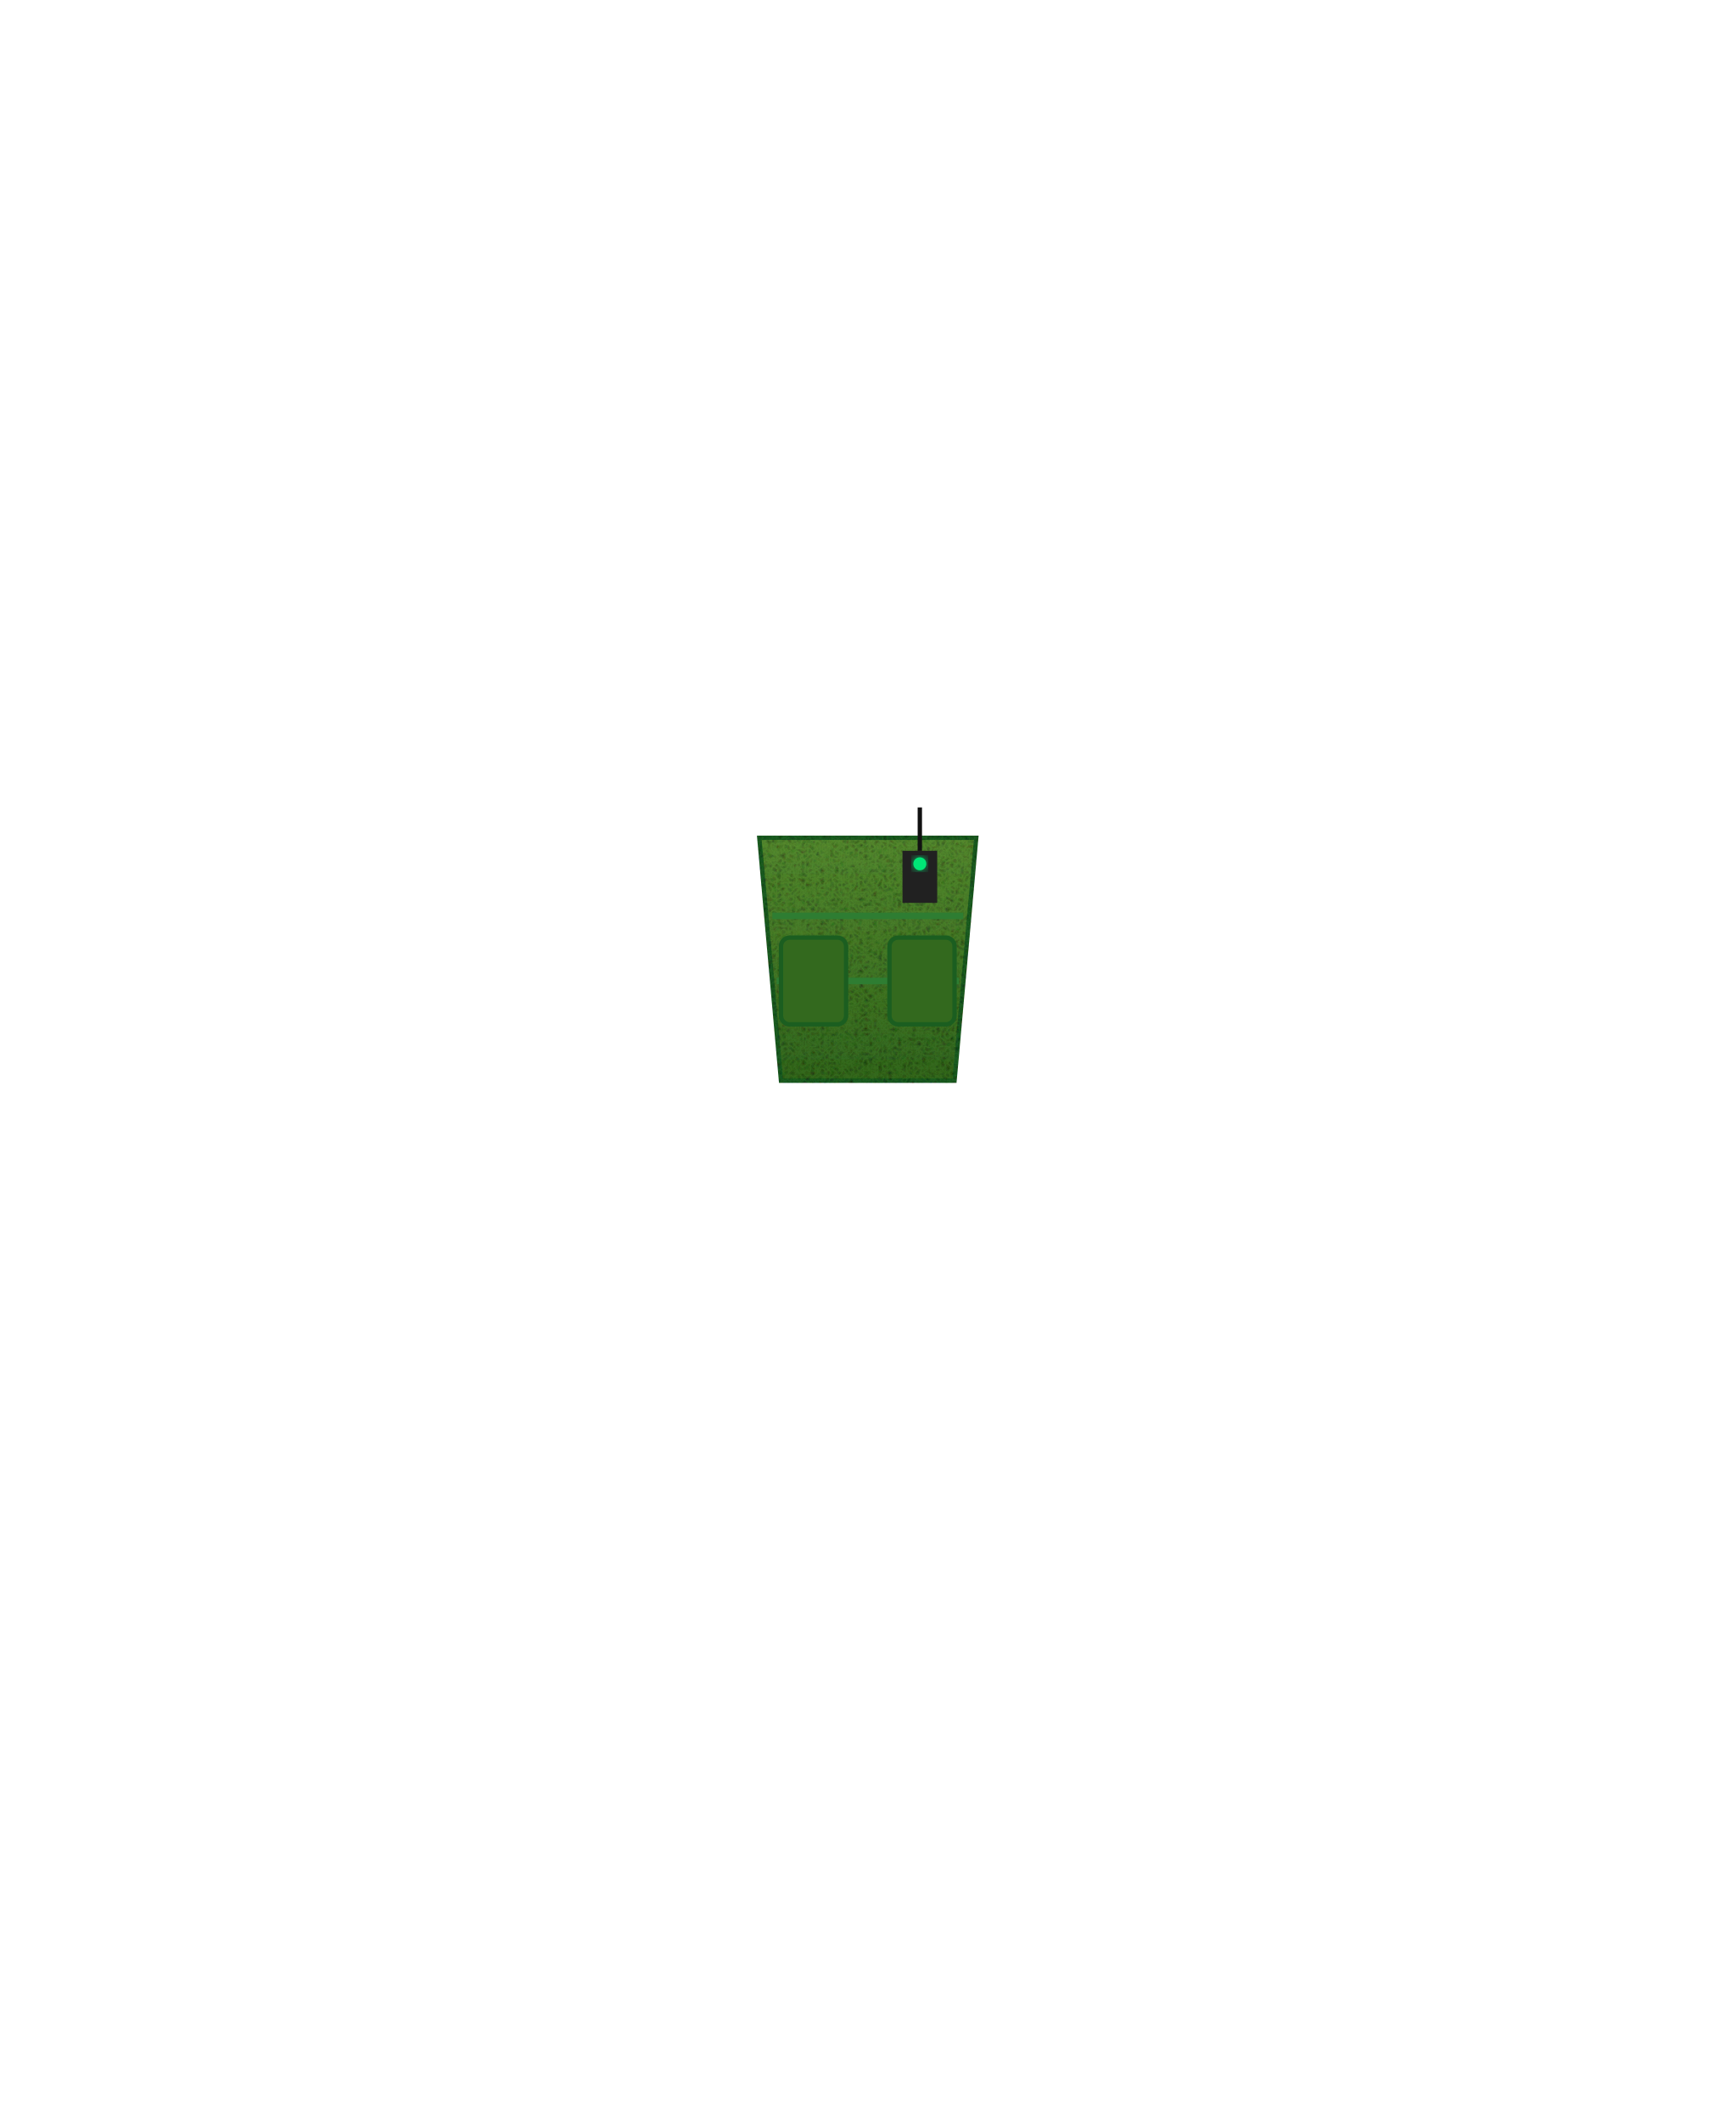
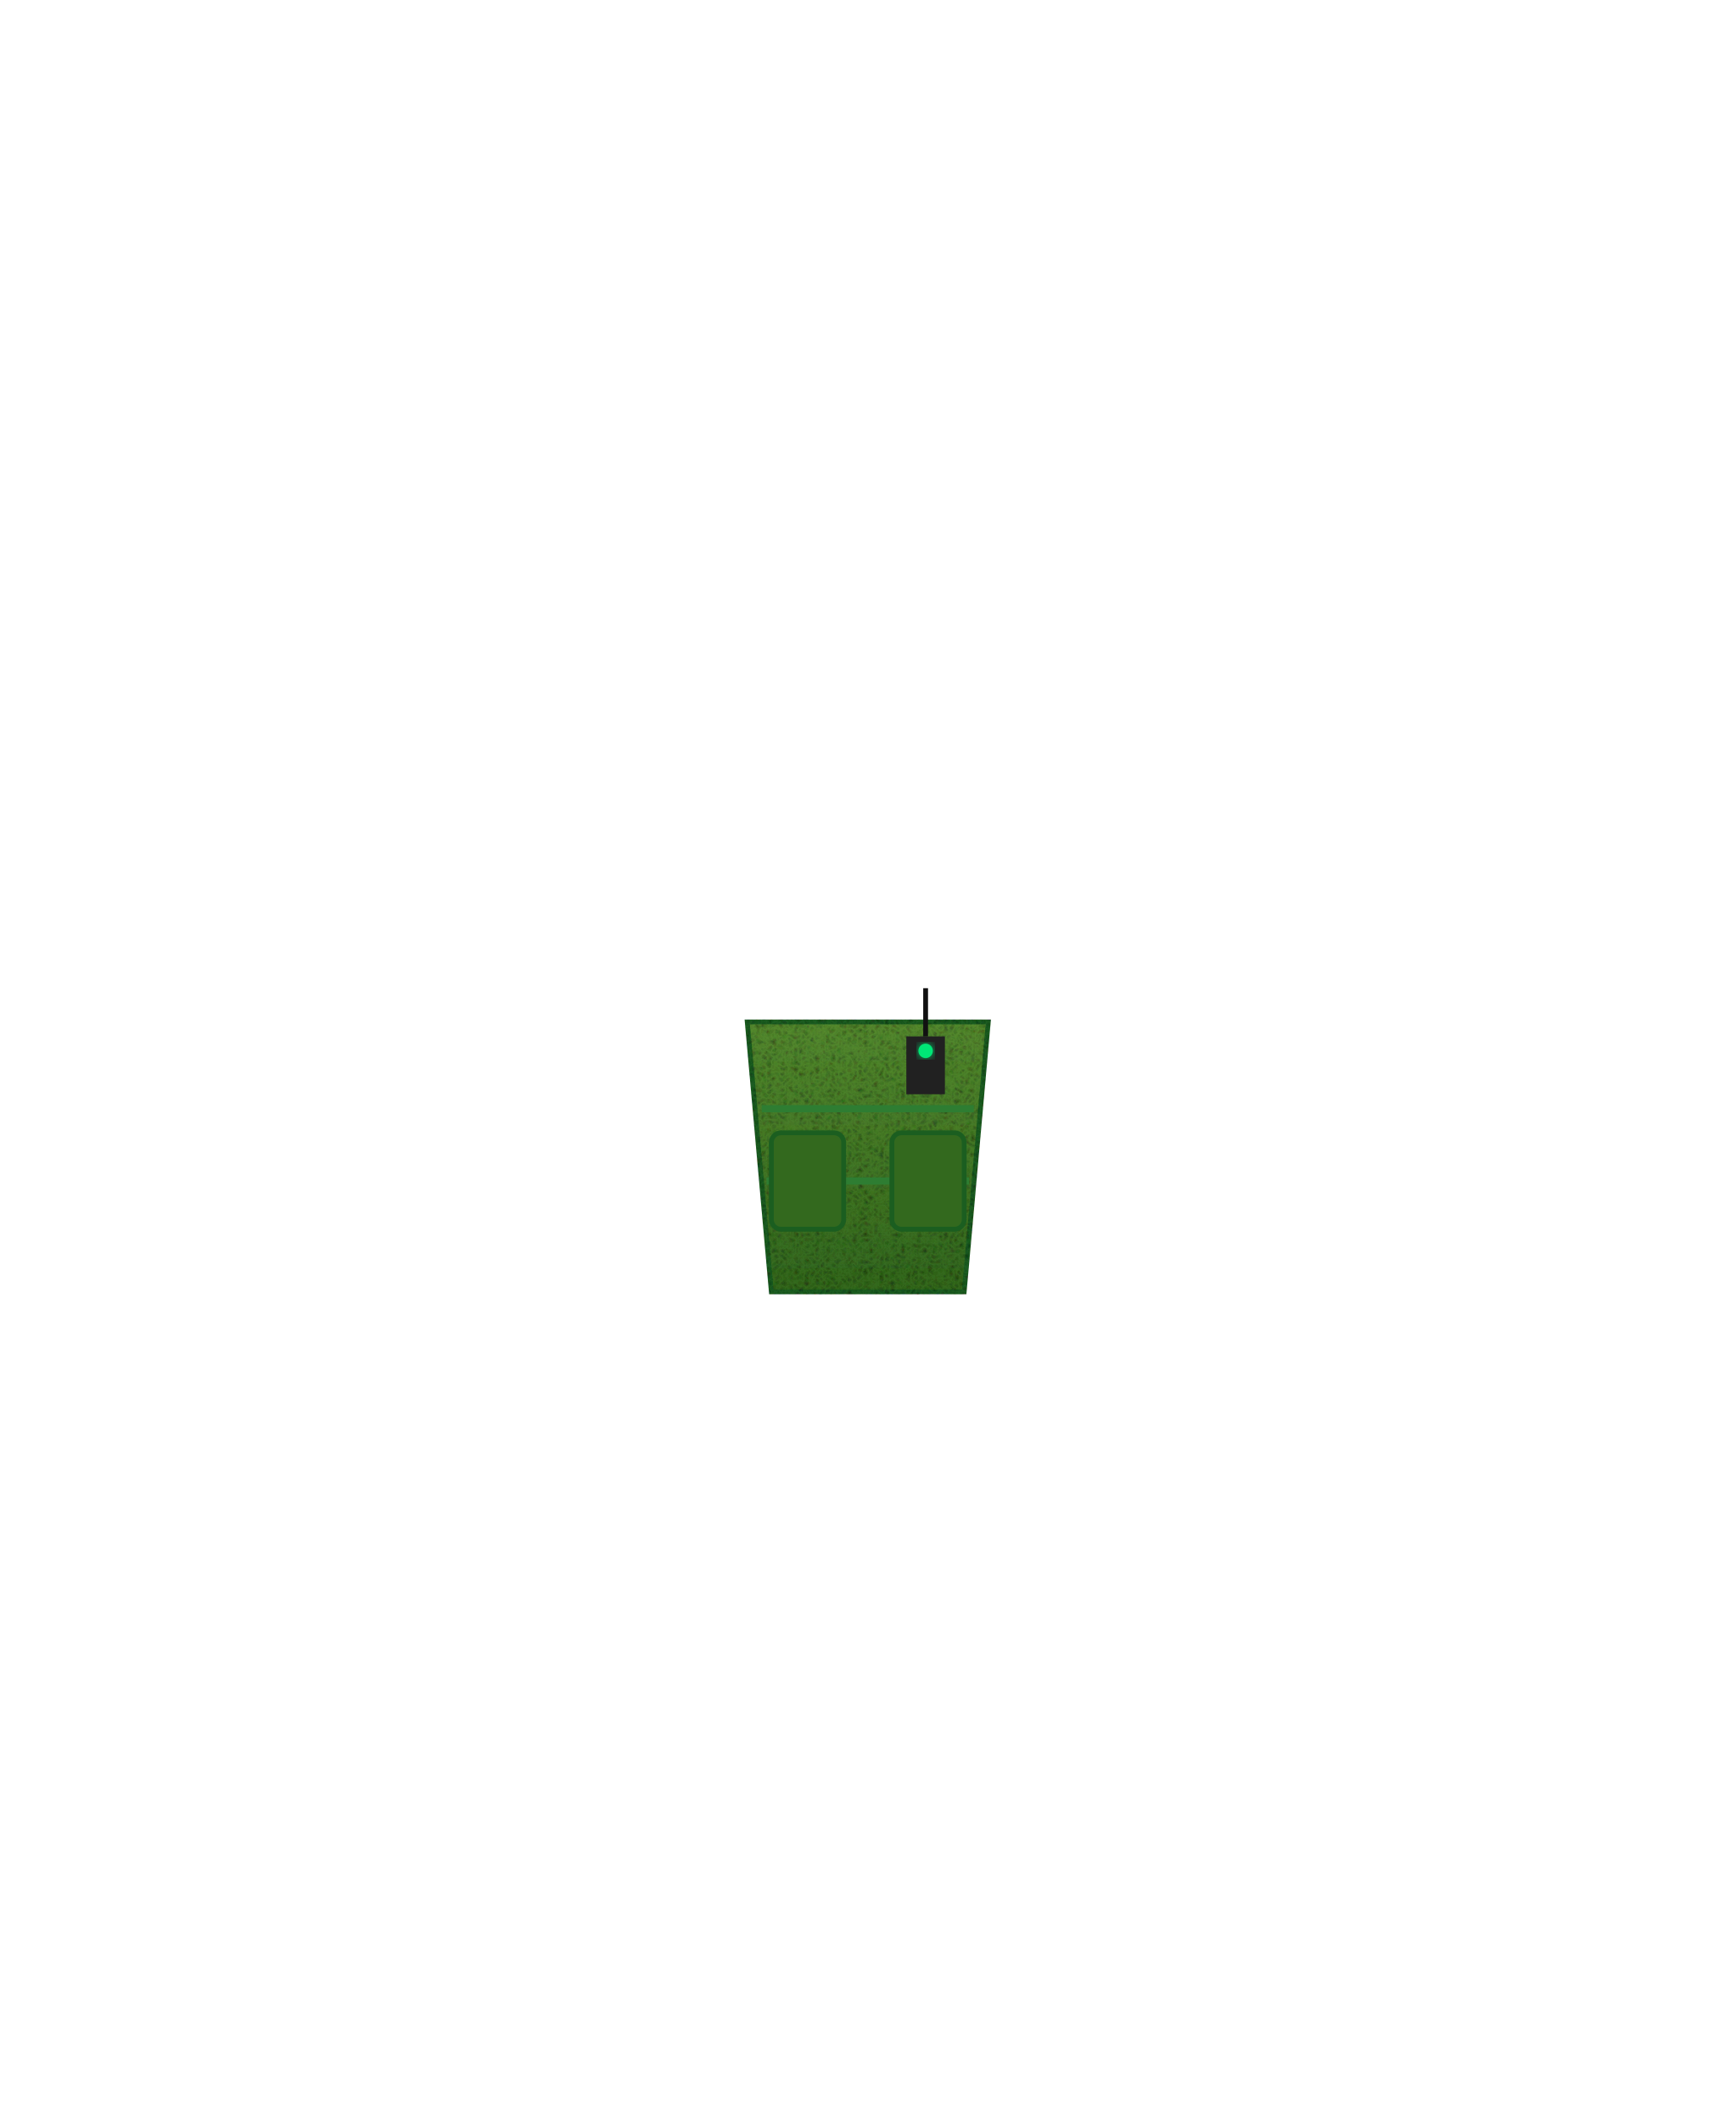
<svg xmlns="http://www.w3.org/2000/svg" viewBox="0 0 180 220">
  <defs>
    <linearGradient id="tacGreen" x1="0%" y1="0%" x2="0%" y2="100%">
      <stop offset="0%" stop-color="#558B2F" />
      <stop offset="100%" stop-color="#33691E" />
    </linearGradient>
    <filter id="canvasGrid">
      <feTurbulence type="turbulence" baseFrequency="0.9" numOctaves="2" result="turb" />
      <feComposite operator="in" in="turb" in2="SourceGraphic" result="textured" />
      <feBlend in="SourceGraphic" in2="textured" mode="multiply" opacity="0.15" />
    </filter>
    <filter id="ledGlow">
      <feGaussianBlur stdDeviation="1.0" result="blur" />
      <feMerge>
        <feMergeNode in="blur" />
        <feMergeNode in="SourceGraphic" />
      </feMerge>
    </filter>
  </defs>
-   <g transform="translate(49.5, 50) scale(0.45)">
+   <g transform="translate(45, 65) scale(0.5)">
    <path d="M65 82 L115 82 L110 138 L70 138 Z" fill="url(#tacGreen)" stroke="#1B5E20" stroke-width="1" filter="url(#canvasGrid)" />
    <g stroke="#2E7D32" stroke-width="1.5">
      <line x1="68" y1="100" x2="112" y2="100" />
      <line x1="69" y1="115" x2="111" y2="115" />
    </g>
    <rect x="70" y="105" width="15" height="20" rx="2" fill="#33691E" stroke="#1B5E20" />
    <rect x="95" y="105" width="15" height="20" rx="2" fill="#33691E" stroke="#1B5E20" />
    <rect x="98" y="85" width="8" height="12" fill="#212121" />
    <line x1="102" y1="85" x2="102" y2="75" stroke="#111" stroke-width="1" />
    <circle cx="102" cy="88" r="1.5" fill="#00E676" filter="url(#ledGlow)">
      <animate attributeName="opacity" values="0.2;1;0.2" dur="1s" repeatCount="indefinite" />
    </circle>
  </g>
</svg>
